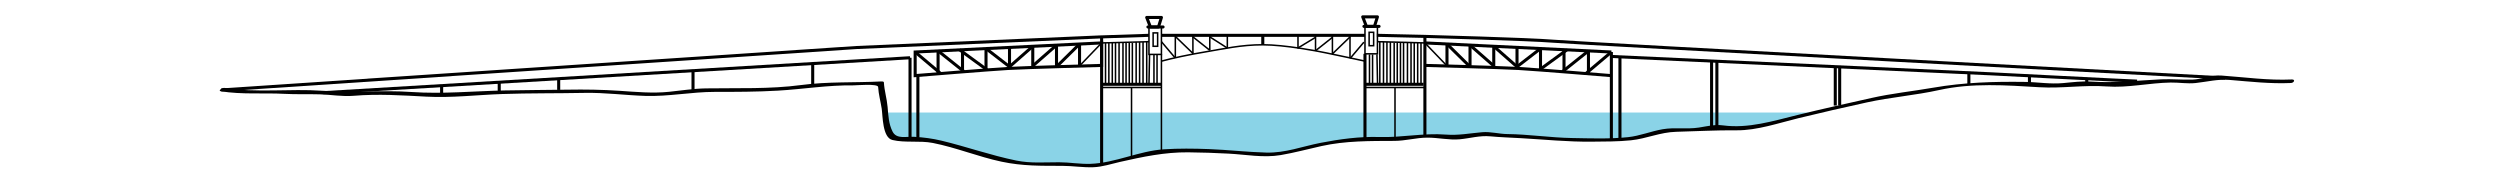
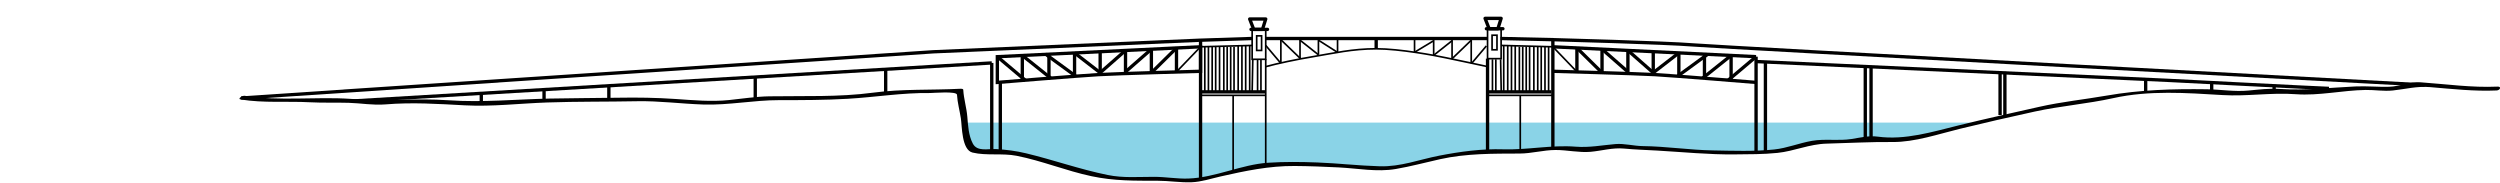
- <svg xmlns="http://www.w3.org/2000/svg" version="1.1" id="Layer_1" x="0px" y="0px" width="815.528px" height="61.49px" viewBox="0 0 815.528 61.49" enable-background="new 0 0 815.528 61.49" xml:space="preserve">
+ <svg xmlns="http://www.w3.org/2000/svg" version="1.1" viewbox="0 0 815.528 61.49" style="height:100%;width:100%;">
  <g>
    <g>
-       <path fill="#8AD3E7" d="M591.918,36.517c-5.385,1.325-10.768,2.675-16.234,3.817c-3.369,0.802-6.739,1.443-10.109,1.283    c-2.247-0.16-4.654-0.803-6.9-0.481c-2.407,0.481-4.494,0.963-7.222,0.963c-2.567,0-5.136,0-7.703,0.161    c-2.247,0.32-6.259,1.443-6.259,1.443c-3.314,1.762-12.838,1.605-15.727,1.605c-7.062,0.16-14.443,0-21.504-0.803    c-2.889-0.32-5.617-0.481-8.506-0.481c-3.209,0-6.419-0.963-9.468-0.481c-2.567,0.481-4.333,1.284-7.222,0.963    c-2.729-0.32-5.777-0.481-8.666-0.481c-3.209-0.16-5.777,0.642-8.826,0.963c-3.852,0.321-7.542-0.16-11.394,0    c-3.691,0.161-7.382,0.963-11.233,1.284C430.772,46.592,423.23,49,423.23,49c-2.729,0-5.456,1.123-8.185,1.123    c-2.567,0-5.136-0.321-7.703-0.482c-4.975-0.48-15.565-0.802-15.565-0.802c-4.013,0-8.024-0.16-11.876,0.161    c-3.37,0.32-6.098,1.604-9.308,2.086c-3.37,0.481-6.579,1.283-9.949,2.086c-3.53,0.963-7.863,0.481-11.555,0.16    c-5.296-0.48-10.431,0.803-15.888-0.32c-5.456-1.123-11.072-2.086-16.368-4.012c-4.173-1.445-8.826-2.729-13.159-3.531    s-11.554-0.642-11.554-0.642c-1.362-0.438-2.729-4.807-3.013-8.124h-0.055h302.107L591.918,36.517z" />
+       <path fill="#8AD3E7" d="M591.918,36.517c-5.385,1.325-10.768,2.675-16.234,3.817c-3.369,0.802-6.739,1.443-10.109,1.283     c-2.247-0.16-4.654-0.803-6.9-0.481c-2.407,0.481-4.494,0.963-7.222,0.963c-2.567,0-5.136,0-7.703,0.161     c-2.247,0.32-6.259,1.443-6.259,1.443c-3.314,1.762-12.838,1.605-15.727,1.605c-7.062,0.16-14.443,0-21.504-0.803     c-2.889-0.32-5.617-0.481-8.506-0.481c-3.209,0-6.419-0.963-9.468-0.481c-2.567,0.481-4.333,1.284-7.222,0.963     c-2.729-0.32-5.777-0.481-8.666-0.481c-3.209-0.16-5.777,0.642-8.826,0.963c-3.852,0.321-7.542-0.16-11.394,0     c-3.691,0.161-7.382,0.963-11.233,1.284C430.772,46.592,423.23,49,423.23,49c-2.729,0-5.456,1.123-8.185,1.123     c-2.567,0-5.136-0.321-7.703-0.482c-4.975-0.48-15.565-0.802-15.565-0.802c-4.013,0-8.024-0.16-11.876,0.161     c-3.37,0.32-6.098,1.604-9.308,2.086c-3.37,0.481-6.579,1.283-9.949,2.086c-3.53,0.963-7.863,0.481-11.555,0.16     c-5.296-0.48-10.431,0.803-15.888-0.32c-5.456-1.123-11.072-2.086-16.368-4.012c-4.173-1.445-8.826-2.729-13.159-3.531     s-11.554-0.642-11.554-0.642c-1.362-0.438-2.729-4.807-3.013-8.124h-0.055h302.107L591.918,36.517z" />
    </g>
-     <polyline fill="none" stroke="#000000" stroke-miterlimit="10" points="374.807,11.528 374.558,11.528 358.993,12.045    279.387,15.501 72.194,29.337  " />
+     <polyline fill="none" stroke="#000000" stroke-miterlimit="10" points="374.807,11.528 374.558,11.528 358.993,12.045 &#13;&#10;&#09;&#09;279.387,15.501 72.194,29.337 &#09;" />
    <path fill="none" stroke="#000000" stroke-miterlimit="10" d="M374.807,11.528" />
-     <polyline fill="none" stroke="#000000" stroke-miterlimit="10" points="445.272,11.528 379.389,11.528 378.872,11.528  " />
+     <polyline fill="none" stroke="#000000" stroke-miterlimit="10" points="445.272,11.528 379.389,11.528 378.872,11.528 &#09;" />
    <path fill="none" stroke="#000000" stroke-miterlimit="10" d="M444.532,11.528" />
-     <path fill="none" stroke="#000000" stroke-miterlimit="10" d="M725.846,25.433c0,0-210.716-11.294-218.888-11.976   c-8.173-0.681-42.279-1.589-42.279-1.589l-15.096-0.34h-0.43" />
+     <path fill="none" stroke="#000000" stroke-miterlimit="10" d="M725.846,25.433c0,0-210.716-11.294-218.888-11.976    c-8.173-0.681-42.279-1.589-42.279-1.589l-15.096-0.34h-0.43" />
    <line fill="none" stroke="#000000" stroke-miterlimit="10" x1="105.459" y1="30.231" x2="296.861" y2="18.837" />
-     <path fill="none" stroke="#000000" stroke-miterlimit="10" d="M298.534,16.967l60.827-2.963v7.333c0,0-24.75,0.667-30.583,1   c-5.834,0.333-30.244,2.333-30.244,2.333V16.967z" />
+     <path fill="none" stroke="#000000" stroke-miterlimit="10" d="M298.534,16.967l60.827-2.963v7.333c0,0-24.75,0.667-30.583,1    c-5.834,0.333-30.244,2.333-30.244,2.333V16.967z" />
    <line fill="none" stroke="#000000" stroke-miterlimit="10" x1="298.534" y1="16.967" x2="306.975" y2="24.087" />
    <line fill="none" stroke="#000000" stroke-miterlimit="10" x1="306.01" y1="16.603" x2="306.01" y2="24.068" />
    <line fill="none" stroke="#000000" stroke-miterlimit="10" x1="313.983" y1="16.214" x2="313.983" y2="23.44" />
    <line fill="none" stroke="#000000" stroke-miterlimit="10" x1="321.648" y1="15.841" x2="321.648" y2="22.824" />
    <line fill="none" stroke="#000000" stroke-miterlimit="10" x1="329.315" y1="15.467" x2="329.315" y2="22.301" />
    <line fill="none" stroke="#000000" stroke-miterlimit="10" x1="336.901" y1="15.098" x2="336.901" y2="22.003" />
    <line fill="none" stroke="#000000" stroke-miterlimit="10" x1="344.643" y1="14.721" x2="344.643" y2="21.759" />
    <line fill="none" stroke="#000000" stroke-miterlimit="10" x1="306.01" y1="16.603" x2="314.524" y2="23.388" />
    <line fill="none" stroke="#000000" stroke-miterlimit="10" x1="312.983" y1="16.214" x2="321.933" y2="22.742" />
    <line fill="none" stroke="#000000" stroke-miterlimit="10" x1="321.648" y1="15.841" x2="329.315" y2="21.759" />
    <line fill="none" stroke="#000000" stroke-miterlimit="10" x1="329.315" y1="21.759" x2="336.901" y2="15.098" />
    <line fill="none" stroke="#000000" stroke-miterlimit="10" x1="344.643" y1="14.721" x2="336.901" y2="21.497" />
    <line fill="none" stroke="#000000" stroke-miterlimit="10" x1="352.16" y1="14.354" x2="344.917" y2="21.497" />
    <line fill="none" stroke="#000000" stroke-miterlimit="10" x1="352.16" y1="14.354" x2="352.16" y2="21.497" />
    <line fill="none" stroke="#000000" stroke-width="0.5" stroke-miterlimit="10" x1="359.361" y1="14.004" x2="352.16" y2="21.497" />
    <line fill="none" stroke="#000000" stroke-width="0.5" stroke-miterlimit="10" x1="359.361" y1="14.004" x2="374.807" y2="13.598" />
    <line fill="none" stroke="#000000" stroke-width="0.5" stroke-miterlimit="10" x1="360.636" y1="14.004" x2="360.636" y2="27.691" />
    <line fill="none" stroke="#000000" stroke-width="0.5" stroke-miterlimit="10" x1="361.721" y1="14.004" x2="361.721" y2="27.691" />
    <line fill="none" stroke="#000000" stroke-width="0.5" stroke-miterlimit="10" x1="362.843" y1="14.004" x2="362.843" y2="27.691" />
    <line fill="none" stroke="#000000" stroke-width="0.5" stroke-miterlimit="10" x1="363.889" y1="14.004" x2="363.889" y2="27.691" />
    <line fill="none" stroke="#000000" stroke-width="0.5" stroke-miterlimit="10" x1="365.05" y1="14.004" x2="365.05" y2="27.691" />
    <line fill="none" stroke="#000000" stroke-width="0.5" stroke-miterlimit="10" x1="366.327" y1="14.004" x2="366.327" y2="27.691" />
    <line fill="none" stroke="#000000" stroke-width="0.5" stroke-miterlimit="10" x1="367.334" y1="14.004" x2="367.334" y2="27.691" />
    <line fill="none" stroke="#000000" stroke-width="0.5" stroke-miterlimit="10" x1="368.38" y1="14.004" x2="368.38" y2="27.691" />
    <line fill="none" stroke="#000000" stroke-width="0.5" stroke-miterlimit="10" x1="369.387" y1="14.004" x2="369.387" y2="27.691" />
    <line fill="none" stroke="#000000" stroke-width="0.5" stroke-miterlimit="10" x1="370.625" y1="13.708" x2="370.625" y2="27.691" />
    <line fill="none" stroke="#000000" stroke-width="0.5" stroke-miterlimit="10" x1="371.748" y1="13.708" x2="371.748" y2="27.691" />
    <line fill="none" stroke="#000000" stroke-width="0.5" stroke-miterlimit="10" x1="372.871" y1="13.708" x2="372.871" y2="27.691" />
    <line fill="none" stroke="#000000" stroke-width="0.5" stroke-miterlimit="10" x1="374.071" y1="13.708" x2="374.071" y2="27.691" />
    <rect x="374.807" y="8.797" fill="none" stroke="#000000" stroke-width="0.5" stroke-miterlimit="10" width="4.065" height="8.953" />
    <line fill="none" stroke="#000000" stroke-width="0.5" stroke-miterlimit="10" x1="375" y1="17.75" x2="374.807" y2="27.691" />
    <line fill="none" stroke="#000000" stroke-width="0.5" stroke-miterlimit="10" x1="376.433" y1="17.75" x2="376.433" y2="27.691" />
    <line fill="none" stroke="#000000" stroke-width="0.5" stroke-miterlimit="10" x1="377.439" y1="17.75" x2="377.439" y2="27.691" />
    <line fill="none" stroke="#000000" stroke-miterlimit="10" x1="359.361" y1="12.033" x2="359.361" y2="54.02" />
    <line fill="none" stroke="#000000" stroke-miterlimit="10" x1="359.784" y1="27.497" x2="378.872" y2="27.497" />
    <line fill="none" stroke="#000000" stroke-width="0.5" stroke-miterlimit="10" x1="378.872" y1="17.75" x2="378.872" y2="49.914" />
    <line fill="none" stroke="#000000" stroke-width="0.5" stroke-miterlimit="10" x1="359.361" y1="28.542" x2="378.872" y2="28.542" />
    <line fill="none" stroke="#000000" stroke-width="0.5" stroke-miterlimit="10" x1="369.117" y1="28.542" x2="369.117" y2="51.579" />
    <line fill="none" stroke="#000000" stroke-width="0.5" stroke-miterlimit="10" x1="464.819" y1="14.004" x2="449.374" y2="13.598" />
    <line fill="none" stroke="#000000" stroke-width="0.5" stroke-miterlimit="10" x1="463.545" y1="14.004" x2="463.545" y2="27.691" />
    <line fill="none" stroke="#000000" stroke-width="0.5" stroke-miterlimit="10" x1="462.461" y1="14.004" x2="462.461" y2="27.691" />
    <line fill="none" stroke="#000000" stroke-width="0.5" stroke-miterlimit="10" x1="461.338" y1="14.004" x2="461.338" y2="27.691" />
    <line fill="none" stroke="#000000" stroke-width="0.5" stroke-miterlimit="10" x1="460.293" y1="14.004" x2="460.293" y2="27.691" />
    <line fill="none" stroke="#000000" stroke-width="0.5" stroke-miterlimit="10" x1="459.131" y1="14.004" x2="459.131" y2="27.691" />
    <line fill="none" stroke="#000000" stroke-width="0.5" stroke-miterlimit="10" x1="457.854" y1="14.004" x2="457.854" y2="27.691" />
    <line fill="none" stroke="#000000" stroke-width="0.5" stroke-miterlimit="10" x1="456.847" y1="14.004" x2="456.847" y2="27.691" />
    <line fill="none" stroke="#000000" stroke-width="0.5" stroke-miterlimit="10" x1="455.802" y1="14.004" x2="455.802" y2="27.691" />
    <line fill="none" stroke="#000000" stroke-width="0.5" stroke-miterlimit="10" x1="454.795" y1="14.004" x2="454.795" y2="27.691" />
    <line fill="none" stroke="#000000" stroke-width="0.5" stroke-miterlimit="10" x1="453.556" y1="13.708" x2="453.556" y2="27.691" />
    <line fill="none" stroke="#000000" stroke-width="0.5" stroke-miterlimit="10" x1="452.434" y1="13.708" x2="452.434" y2="27.691" />
    <line fill="none" stroke="#000000" stroke-width="0.5" stroke-miterlimit="10" x1="451.311" y1="13.708" x2="451.311" y2="27.691" />
    <line fill="none" stroke="#000000" stroke-width="0.5" stroke-miterlimit="10" x1="450.11" y1="13.708" x2="450.11" y2="27.691" />
    <line fill="none" stroke="#000000" stroke-width="0.5" stroke-miterlimit="10" x1="449.181" y1="17.75" x2="449.374" y2="27.691" />
    <line fill="none" stroke="#000000" stroke-width="0.5" stroke-miterlimit="10" x1="447.748" y1="17.75" x2="447.748" y2="27.691" />
    <line fill="none" stroke="#000000" stroke-width="0.5" stroke-miterlimit="10" x1="446.741" y1="17.75" x2="446.741" y2="27.691" />
    <line fill="none" stroke="#000000" stroke-miterlimit="10" x1="464.819" y1="12.033" x2="464.819" y2="44.129" />
    <line fill="none" stroke="#000000" stroke-miterlimit="10" x1="464.397" y1="27.497" x2="445.31" y2="27.497" />
    <line fill="none" stroke="#000000" stroke-width="0.5" stroke-miterlimit="10" x1="464.819" y1="28.542" x2="445.31" y2="28.542" />
    <line fill="none" stroke="#000000" stroke-width="0.5" stroke-miterlimit="10" x1="455.064" y1="28.542" x2="455.064" y2="45.441" />
    <rect x="376.161" y="10.732" fill="none" stroke="#000000" stroke-width="0.5" stroke-miterlimit="10" width="1.472" height="4.366" />
-     <path fill="none" stroke="#000000" stroke-width="0.5" stroke-miterlimit="10" d="M378.872,19.947   c3.469-0.943,8.942-2.129,14.557-3.059s11.422-2.284,18.507-2.284s17.915,2.052,20.78,2.671c2.864,0.62,11.741,2.439,12.594,2.671" />
-     <polyline fill="none" stroke="#000000" stroke-linecap="round" stroke-miterlimit="10" points="374.466,8.797 375.277,8.797    379.403,8.797  " />
-     <polygon fill="none" stroke="#000000" stroke-linecap="round" stroke-linejoin="round" stroke-miterlimit="10" points="   378.872,5.691 374.071,5.691 375.277,8.797 377.903,8.797  " />
+     <path fill="none" stroke="#000000" stroke-width="0.5" stroke-miterlimit="10" d="M378.872,19.947    c3.469-0.943,8.942-2.129,14.557-3.059s11.422-2.284,18.507-2.284s17.915,2.052,20.78,2.671c2.864,0.62,11.741,2.439,12.594,2.671" />
+     <polyline fill="none" stroke="#000000" stroke-linecap="round" stroke-miterlimit="10" points="374.466,8.797 375.277,8.797 &#13;&#10;&#09;&#09;379.403,8.797 &#09;" />
+     <polygon fill="none" stroke="#000000" stroke-linecap="round" stroke-linejoin="round" stroke-miterlimit="10" points="&#13;&#10;&#09;&#09;378.872,5.691 374.071,5.691 375.277,8.797 377.903,8.797 &#09;" />
    <rect x="445.269" y="8.604" fill="none" stroke="#000000" stroke-width="0.5" stroke-miterlimit="10" width="4.064" height="8.953" />
    <rect x="446.623" y="10.54" fill="none" stroke="#000000" stroke-width="0.5" stroke-miterlimit="10" width="1.471" height="4.366" />
-     <polyline fill="none" stroke="#000000" stroke-linecap="round" stroke-miterlimit="10" points="444.927,8.604 445.739,8.604    449.864,8.604  " />
-     <polyline fill="none" stroke="#000000" stroke-linecap="round" stroke-linejoin="round" stroke-miterlimit="10" points="   449.333,5.499 444.532,5.499 445.739,8.604 448.364,8.604 449.333,5.499  " />
+     <polyline fill="none" stroke="#000000" stroke-linecap="round" stroke-miterlimit="10" points="444.927,8.604 445.739,8.604 &#13;&#10;&#09;&#09;449.864,8.604 &#09;" />
+     <polyline fill="none" stroke="#000000" stroke-linecap="round" stroke-linejoin="round" stroke-miterlimit="10" points="&#13;&#10;&#09;&#09;449.333,5.499 444.532,5.499 445.739,8.604 448.364,8.604 449.333,5.499 &#09;" />
    <line fill="none" stroke="#000000" stroke-miterlimit="10" x1="445.269" y1="17.557" x2="445.269" y2="45.441" />
-     <path fill="none" stroke="#000000" stroke-miterlimit="10" d="M464.819,21.337c0,0,24.75,0.667,30.584,1   c5.833,0.333,30.243,2.333,30.243,2.333" />
+     <path fill="none" stroke="#000000" stroke-miterlimit="10" d="M464.819,21.337c0,0,24.75,0.667,30.584,1    c5.833,0.333,30.243,2.333,30.243,2.333" />
    <line fill="none" stroke="#000000" stroke-miterlimit="10" x1="525.646" y1="16.967" x2="464.819" y2="14.004" />
    <line fill="none" stroke="#000000" stroke-miterlimit="10" x1="525.646" y1="16.967" x2="517.206" y2="24.087" />
    <line fill="none" stroke="#000000" stroke-miterlimit="10" x1="518.171" y1="16.603" x2="518.171" y2="24.068" />
    <line fill="none" stroke="#000000" stroke-miterlimit="10" x1="510.197" y1="16.214" x2="510.197" y2="23.44" />
    <line fill="none" stroke="#000000" stroke-miterlimit="10" x1="502.532" y1="15.841" x2="502.532" y2="22.824" />
    <line fill="none" stroke="#000000" stroke-miterlimit="10" x1="494.866" y1="15.467" x2="494.866" y2="22.301" />
    <line fill="none" stroke="#000000" stroke-miterlimit="10" x1="487.28" y1="15.098" x2="487.28" y2="22.003" />
    <line fill="none" stroke="#000000" stroke-miterlimit="10" x1="479.538" y1="14.721" x2="479.538" y2="21.759" />
    <line fill="none" stroke="#000000" stroke-miterlimit="10" x1="518.171" y1="16.603" x2="509.657" y2="23.388" />
    <line fill="none" stroke="#000000" stroke-miterlimit="10" x1="511.197" y1="16.214" x2="502.248" y2="22.742" />
    <line fill="none" stroke="#000000" stroke-miterlimit="10" x1="502.532" y1="15.841" x2="494.866" y2="21.759" />
    <line fill="none" stroke="#000000" stroke-miterlimit="10" x1="494.866" y1="21.759" x2="487.28" y2="15.098" />
    <line fill="none" stroke="#000000" stroke-miterlimit="10" x1="479.538" y1="14.721" x2="487.28" y2="21.497" />
    <line fill="none" stroke="#000000" stroke-miterlimit="10" x1="472.021" y1="14.354" x2="479.264" y2="21.497" />
    <line fill="none" stroke="#000000" stroke-miterlimit="10" x1="472.021" y1="14.354" x2="472.021" y2="21.497" />
    <line fill="none" stroke="#000000" stroke-width="0.5" stroke-miterlimit="10" x1="464.819" y1="14.004" x2="472.021" y2="21.497" />
    <line fill="none" stroke="#000000" stroke-miterlimit="10" x1="525.646" y1="16.967" x2="525.646" y2="45.441" />
    <line fill="none" stroke="#000000" stroke-miterlimit="10" x1="528.446" y1="18.551" x2="528.446" y2="45.441" />
    <line fill="none" stroke="#000000" stroke-miterlimit="10" x1="558.337" y1="19.995" x2="558.337" y2="41.338" />
    <line fill="none" stroke="#000000" stroke-miterlimit="10" x1="560.065" y1="19.995" x2="560.065" y2="41.338" />
    <line fill="none" stroke="#000000" stroke-miterlimit="10" x1="598.687" y1="21.759" x2="598.687" y2="34.434" />
    <line fill="none" stroke="#000000" stroke-miterlimit="10" x1="600.123" y1="21.497" x2="600.123" y2="34.434" />
    <line fill="none" stroke="#000000" stroke-miterlimit="10" x1="642.266" y1="23.44" x2="642.266" y2="27.691" />
    <line fill="none" stroke="#000000" stroke-miterlimit="10" x1="662.027" y1="24.67" x2="662.027" y2="27.691" />
    <line fill="none" stroke="#000000" stroke-miterlimit="10" x1="680.718" y1="25.433" x2="680.718" y2="27.497" />
-     <path fill="none" stroke="#000000" stroke-miterlimit="10" d="M697.146,26.465c-1.548-0.008-47.921-2.397-47.921-2.397   l-123.451-5.639" />
+     <path fill="none" stroke="#000000" stroke-miterlimit="10" d="M697.146,26.465c-1.548-0.008-47.921-2.397-47.921-2.397    l-123.451-5.639" />
    <line fill="none" stroke="#000000" stroke-width="0.5" stroke-miterlimit="10" x1="378.872" y1="13.598" x2="383.302" y2="18.836" />
    <line fill="none" stroke="#000000" stroke-width="0.5" stroke-miterlimit="10" x1="383.403" y1="11.528" x2="383.403" y2="18.836" />
    <line fill="none" stroke="#000000" stroke-width="0.5" stroke-miterlimit="10" x1="383.403" y1="11.895" x2="389.256" y2="17.528" />
    <line fill="none" stroke="#000000" stroke-width="0.5" stroke-miterlimit="10" x1="389.138" y1="17.487" x2="389.138" y2="11.528" />
    <line fill="none" stroke="#000000" stroke-width="0.5" stroke-miterlimit="10" x1="389.138" y1="12.033" x2="394.646" y2="16.396" />
    <line fill="none" stroke="#000000" stroke-width="0.5" stroke-miterlimit="10" x1="394.646" y1="16.396" x2="394.646" y2="11.528" />
    <line fill="none" stroke="#000000" stroke-width="0.5" stroke-miterlimit="10" x1="394.646" y1="12.033" x2="400.37" y2="15.677" />
    <line fill="none" stroke="#000000" stroke-width="0.5" stroke-miterlimit="10" x1="400.37" y1="15.677" x2="400.37" y2="11.528" />
    <line fill="none" stroke="#000000" stroke-width="0.5" stroke-miterlimit="10" x1="444.916" y1="13.75" x2="440.486" y2="18.988" />
    <line fill="none" stroke="#000000" stroke-width="0.5" stroke-miterlimit="10" x1="440.385" y1="11.68" x2="440.385" y2="18.988" />
    <line fill="none" stroke="#000000" stroke-width="0.5" stroke-miterlimit="10" x1="440.385" y1="12.046" x2="434.532" y2="17.68" />
    <line fill="none" stroke="#000000" stroke-width="0.5" stroke-miterlimit="10" x1="434.65" y1="17.639" x2="434.65" y2="11.68" />
    <line fill="none" stroke="#000000" stroke-width="0.5" stroke-miterlimit="10" x1="434.65" y1="12.185" x2="429.141" y2="16.548" />
    <line fill="none" stroke="#000000" stroke-width="0.5" stroke-miterlimit="10" x1="429.141" y1="16.548" x2="429.141" y2="11.68" />
    <line fill="none" stroke="#000000" stroke-width="0.5" stroke-miterlimit="10" x1="429.141" y1="12.185" x2="423.418" y2="15.635" />
    <line fill="none" stroke="#000000" stroke-width="0.5" stroke-miterlimit="10" x1="423.418" y1="15.829" x2="423.418" y2="11.68" />
    <line fill="none" stroke="#000000" stroke-miterlimit="10" x1="411.935" y1="11.528" x2="411.935" y2="14.604" />
    <line fill="none" stroke="#000000" stroke-miterlimit="10" x1="296.861" y1="18.837" x2="296.861" y2="44.954" />
    <line fill="none" stroke="#000000" stroke-miterlimit="10" x1="299.422" y1="24.598" x2="299.422" y2="44.954" />
    <line fill="none" stroke="#000000" stroke-miterlimit="10" x1="265.113" y1="20.7" x2="265.113" y2="27.691" />
    <line fill="none" stroke="#000000" stroke-miterlimit="10" x1="226.07" y1="22.99" x2="226.07" y2="29.337" />
    <line fill="none" stroke="#000000" stroke-miterlimit="10" x1="182.25" y1="25.561" x2="182.25" y2="29.337" />
    <line fill="none" stroke="#000000" stroke-miterlimit="10" x1="162.853" y1="26.698" x2="162.853" y2="30.03" />
    <line fill="none" stroke="#000000" stroke-miterlimit="10" x1="144.064" y1="27.8" x2="144.064" y2="30.944" />
    <g>
      <g>
-         <path d="M72.066,29.783c6.891,1.109,13.82,0.463,20.759,0.832c3.844,0.205,7.707,0.048,11.555,0.161     c3.704,0.109,7.28,0.78,10.997,0.473c8.025-0.665,15.735-0.149,23.757,0.279c8.211,0.439,16.436-0.572,24.637-0.854     c8.96-0.309,17.949-0.194,26.915-0.372c6.616-0.131,13.247,0.774,19.856,0.985c7.584,0.242,15.04-1.317,22.623-1.312     c6.871,0.004,13.735-0.008,20.597-0.406c8.288-0.48,16.295-1.834,24.636-1.723c0.828,0.011,7.995-0.633,8.06,0.519     c0.133,2.363,0.799,4.718,1.158,7.054c0.366,2.379,0.208,9.456,3.503,10.251c4.115,0.992,8.929,0.126,13.192,0.965     c7.612,1.5,14.804,4.495,22.398,6.107c6.874,1.46,12.861,1.344,19.837,1.362c3.39,0.009,6.72,0.569,10.125,0.449     c2.931-0.104,5.831-1.088,8.671-1.731c7.396-1.675,14.601-3.195,22.216-3.135c4.401,0.034,8.79,0.203,13.186,0.427     c5.648,0.288,11.422,1.432,17.037,0.477c4.548-0.774,8.786-1.944,13.297-2.943c7.815-1.732,15.856-1.659,23.797-1.688     c3.623-0.013,7.105-1.048,10.74-1.062c3.448-0.015,7.114,0.853,10.524,0.542c3.396-0.31,6.561-1.293,10.037-0.964     c3.303,0.312,6.578,0.405,9.89,0.595c7.75,0.442,15.355,1.226,23.142,1.145c4.287-0.045,8.565-0.008,12.835-0.449     c5.108-0.527,9.5-2.645,14.774-2.774c6.63-0.164,13.039-0.55,19.658-0.484c6.7,0.065,13.785-2.395,20.225-3.961     c7.429-1.806,14.858-3.519,22.327-5.147c7.787-1.699,15.771-2.306,23.51-4.021c10.81-2.395,21.865-1.575,32.797-0.921     c7.306,0.438,14.51-0.8,21.86-0.261c6.979,0.512,13.925-1.16,20.903-1.272c2.711-0.043,5.457,0.451,8.165,0.159     c3.779-0.408,7.168-1.335,11.074-1.012c6.68,0.551,13.288,1.31,20.002,1.005c0.993-0.045,1.573-1.212,0.242-1.151     c-7.713,0.35-15.349-0.748-23.024-1.292c-3.142-0.223-6.245,1.245-9.392,1.337c-3.356,0.099-6.702-0.25-10.068-0.099     c-7.707,0.348-14.946,1.271-22.704,0.752c-3.143-0.21-6.191,0.18-9.313,0.474c-4.333,0.408-8.239-0.321-12.506-0.38     c-10.23-0.142-19.888,0.144-29.981,1.895c-6.761,1.172-13.439,1.846-20.158,3.359c-8.019,1.807-16.03,3.565-24.016,5.525     c-7.965,1.954-16.1,4.509-24.346,3.404c-2.739-0.367-5.19,0.295-7.89,0.711c-3.893,0.601-7.896-0.127-11.784,0.542     c-3.863,0.664-7.438,2.186-11.341,2.589c-5.999,0.62-12.276,0.386-18.293,0.281c-7.047-0.123-14.02-1.216-21.062-1.295     c-2.714-0.03-5.466-0.836-8.177-0.604c-4.058,0.347-7.766,1.101-11.91,0.777c-7.315-0.572-14.369,1.022-21.68,0.79     c-6.333-0.202-12.932,0.695-19.141,1.904c-5.975,1.163-11.52,3.347-17.728,3.178c-6.241-0.171-12.487-0.907-18.735-1.142     c-4.903-0.185-9.831-0.244-14.728,0.079c-8.04,0.532-15.764,4.445-23.88,4.733c-3.397,0.12-6.798-0.505-10.199-0.514     c-4.772-0.013-9.232,0.408-13.982-0.556c-8.31-1.688-16.187-4.508-24.407-6.485c-2.952-0.71-5.876-1.085-8.901-1.264     c-2.557-0.152-5.726,0.86-7.043-1.655c-1.284-2.451-1.421-5.381-1.645-8.069c-0.225-2.695-1.059-5.303-1.212-8.019     c-0.019-0.342-0.638-0.328-0.845-0.317c-8.804,0.457-17.369,0.007-26.139,1.173c-10.298,1.37-20.708,0.928-31.062,1.093     c-4.057,0.065-8.084,0.712-12.113,1.121c-5.284,0.537-10.69,0.036-15.969-0.325c-5.74-0.393-11.388-0.479-17.129-0.379     c-6.857,0.12-13.719,0.102-20.575,0.254c-10.126,0.226-20.058,1.205-30.198,0.512c-9.796-0.669-19.436,0.271-29.192-0.409     c-10.562-0.737-21.398,0.754-31.878-0.933C72.572,28.567,70.948,29.603,72.066,29.783L72.066,29.783z" />
+         <path d="M72.066,29.783c6.891,1.109,13.82,0.463,20.759,0.832c3.844,0.205,7.707,0.048,11.555,0.161      c3.704,0.109,7.28,0.78,10.997,0.473c8.025-0.665,15.735-0.149,23.757,0.279c8.211,0.439,16.436-0.572,24.637-0.854      c8.96-0.309,17.949-0.194,26.915-0.372c6.616-0.131,13.247,0.774,19.856,0.985c7.584,0.242,15.04-1.317,22.623-1.312      c6.871,0.004,13.735-0.008,20.597-0.406c8.288-0.48,16.295-1.834,24.636-1.723c0.828,0.011,7.995-0.633,8.06,0.519      c0.133,2.363,0.799,4.718,1.158,7.054c0.366,2.379,0.208,9.456,3.503,10.251c4.115,0.992,8.929,0.126,13.192,0.965      c7.612,1.5,14.804,4.495,22.398,6.107c6.874,1.46,12.861,1.344,19.837,1.362c3.39,0.009,6.72,0.569,10.125,0.449      c2.931-0.104,5.831-1.088,8.671-1.731c7.396-1.675,14.601-3.195,22.216-3.135c4.401,0.034,8.79,0.203,13.186,0.427      c5.648,0.288,11.422,1.432,17.037,0.477c4.548-0.774,8.786-1.944,13.297-2.943c7.815-1.732,15.856-1.659,23.797-1.688      c3.623-0.013,7.105-1.048,10.74-1.062c3.448-0.015,7.114,0.853,10.524,0.542c3.396-0.31,6.561-1.293,10.037-0.964      c3.303,0.312,6.578,0.405,9.89,0.595c7.75,0.442,15.355,1.226,23.142,1.145c4.287-0.045,8.565-0.008,12.835-0.449      c5.108-0.527,9.5-2.645,14.774-2.774c6.63-0.164,13.039-0.55,19.658-0.484c6.7,0.065,13.785-2.395,20.225-3.961      c7.429-1.806,14.858-3.519,22.327-5.147c7.787-1.699,15.771-2.306,23.51-4.021c10.81-2.395,21.865-1.575,32.797-0.921      c7.306,0.438,14.51-0.8,21.86-0.261c6.979,0.512,13.925-1.16,20.903-1.272c2.711-0.043,5.457,0.451,8.165,0.159      c3.779-0.408,7.168-1.335,11.074-1.012c6.68,0.551,13.288,1.31,20.002,1.005c0.993-0.045,1.573-1.212,0.242-1.151      c-7.713,0.35-15.349-0.748-23.024-1.292c-3.142-0.223-6.245,1.245-9.392,1.337c-3.356,0.099-6.702-0.25-10.068-0.099      c-7.707,0.348-14.946,1.271-22.704,0.752c-3.143-0.21-6.191,0.18-9.313,0.474c-4.333,0.408-8.239-0.321-12.506-0.38      c-10.23-0.142-19.888,0.144-29.981,1.895c-6.761,1.172-13.439,1.846-20.158,3.359c-8.019,1.807-16.03,3.565-24.016,5.525      c-7.965,1.954-16.1,4.509-24.346,3.404c-2.739-0.367-5.19,0.295-7.89,0.711c-3.893,0.601-7.896-0.127-11.784,0.542      c-3.863,0.664-7.438,2.186-11.341,2.589c-5.999,0.62-12.276,0.386-18.293,0.281c-7.047-0.123-14.02-1.216-21.062-1.295      c-2.714-0.03-5.466-0.836-8.177-0.604c-4.058,0.347-7.766,1.101-11.91,0.777c-7.315-0.572-14.369,1.022-21.68,0.79      c-6.333-0.202-12.932,0.695-19.141,1.904c-5.975,1.163-11.52,3.347-17.728,3.178c-6.241-0.171-12.487-0.907-18.735-1.142      c-4.903-0.185-9.831-0.244-14.728,0.079c-8.04,0.532-15.764,4.445-23.88,4.733c-3.397,0.12-6.798-0.505-10.199-0.514      c-4.772-0.013-9.232,0.408-13.982-0.556c-8.31-1.688-16.187-4.508-24.407-6.485c-2.952-0.71-5.876-1.085-8.901-1.264      c-2.557-0.152-5.726,0.86-7.043-1.655c-1.284-2.451-1.421-5.381-1.645-8.069c-0.225-2.695-1.059-5.303-1.212-8.019      c-0.019-0.342-0.638-0.328-0.845-0.317c-8.804,0.457-17.369,0.007-26.139,1.173c-10.298,1.37-20.708,0.928-31.062,1.093      c-4.057,0.065-8.084,0.712-12.113,1.121c-5.284,0.537-10.69,0.036-15.969-0.325c-5.74-0.393-11.388-0.479-17.129-0.379      c-6.857,0.12-13.719,0.102-20.575,0.254c-10.126,0.226-20.058,1.205-30.198,0.512c-9.796-0.669-19.436,0.271-29.192-0.409      c-10.562-0.737-21.398,0.754-31.878-0.933C72.572,28.567,70.948,29.603,72.066,29.783L72.066,29.783z" />
      </g>
    </g>
    <g>
      <path fill="none" d="M599.222,36.991" />
    </g>
    <g>
      <path fill="none" d="M288.635,36.991" />
    </g>
  </g>
</svg>
